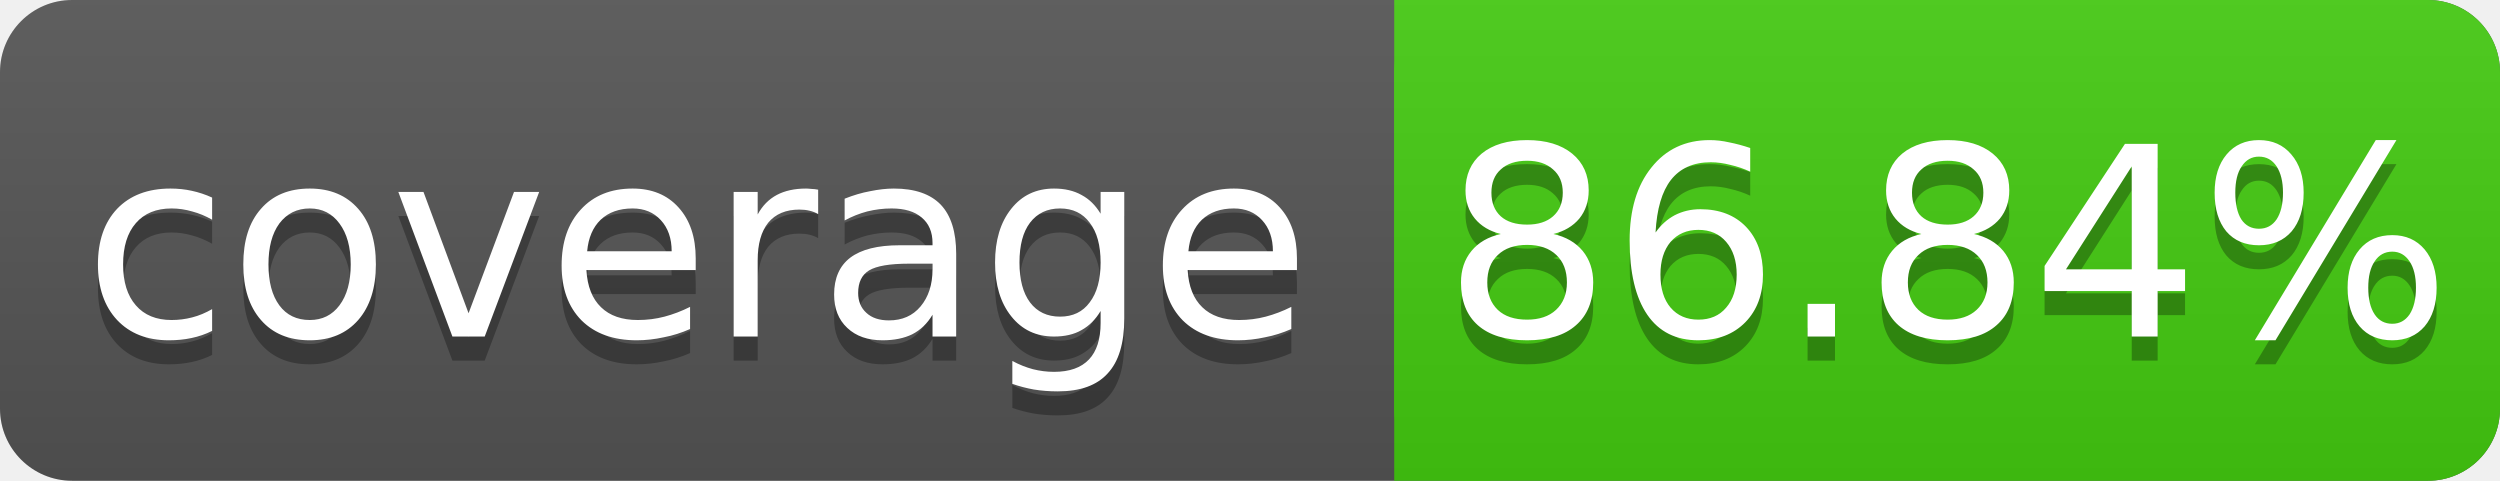
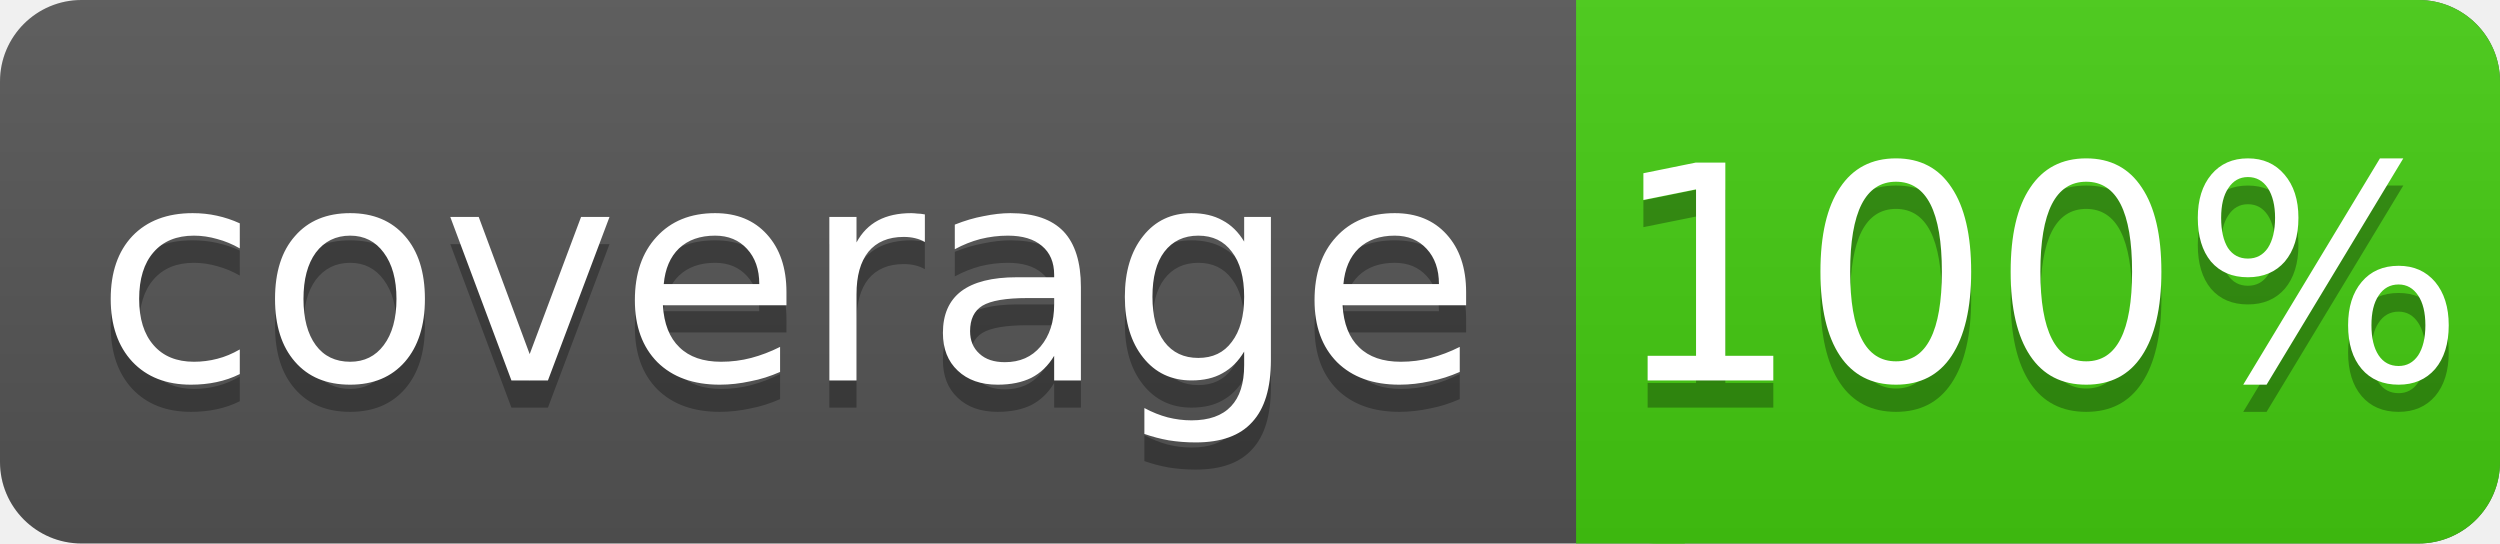
- <svg xmlns="http://www.w3.org/2000/svg" width="104" height="20">
+ <svg xmlns="http://www.w3.org/2000/svg" width="92" height="20">
  <linearGradient id="s" x2="0" y2="100%">
    <stop offset="0" stop-color="#bbb" stop-opacity=".1" />
    <stop offset="1" stop-opacity=".1" />
  </linearGradient>
-   <rect rx="3" width="104" height="20" fill="#555" />
-   <rect rx="3" x="58" width="46" height="20" fill="#4c1" />
+   <rect rx="3" width="92" height="20" fill="#555" />
+   <rect rx="3" x="58" width="34" height="20" fill="#4c1" />
  <rect x="58" width="4" height="20" fill="#4c1" />
-   <rect rx="3" width="104" height="20" fill="url(#s)" />
+   <rect rx="3" width="92" height="20" fill="url(#s)" />
  <g fill="#fff" text-anchor="middle" font-family="DejaVu Sans,Verdana,Geneva,sans-serif" font-size="11">
    <text x="29" y="15" fill="#010101" fill-opacity=".3">coverage</text>
    <text x="29" y="14">coverage</text>
-     <text x="81" y="15" fill="#010101" fill-opacity=".3">86.84%</text>
-     <text x="81" y="14">86.84%</text>
+     <text x="75" y="15" fill="#010101" fill-opacity=".3">100%</text>
+     <text x="75" y="14">100%</text>
  </g>
</svg>
